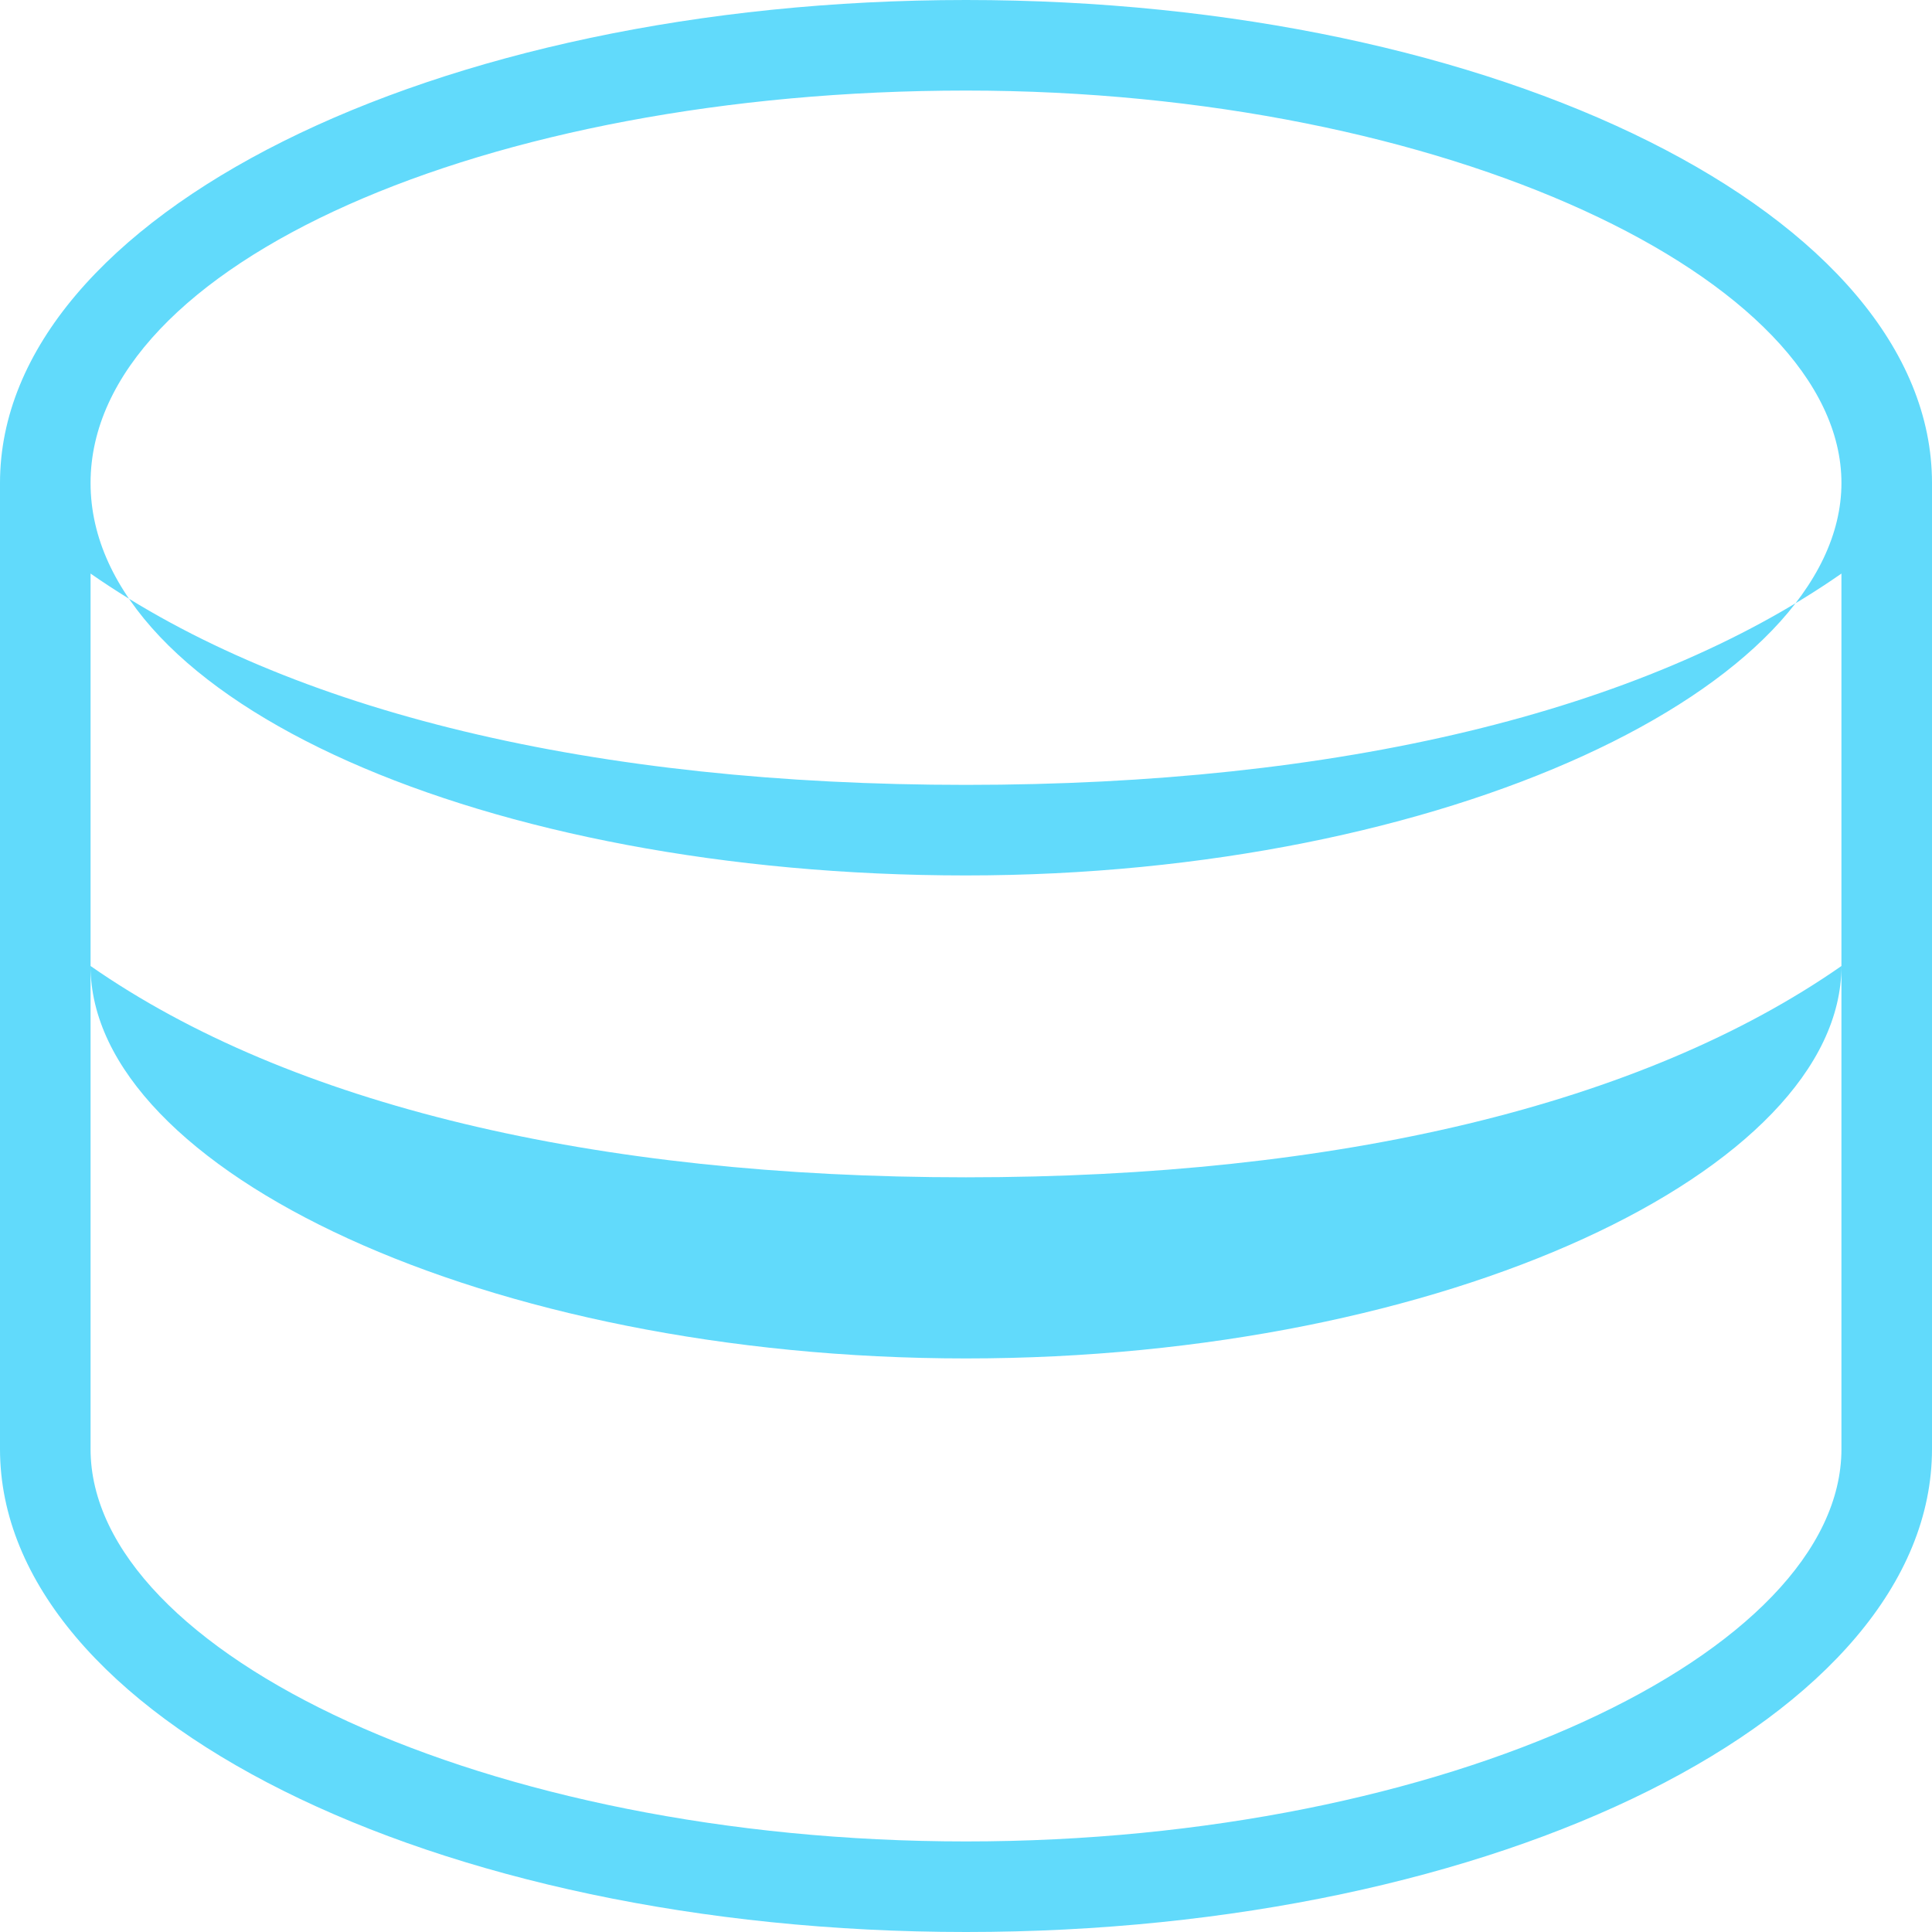
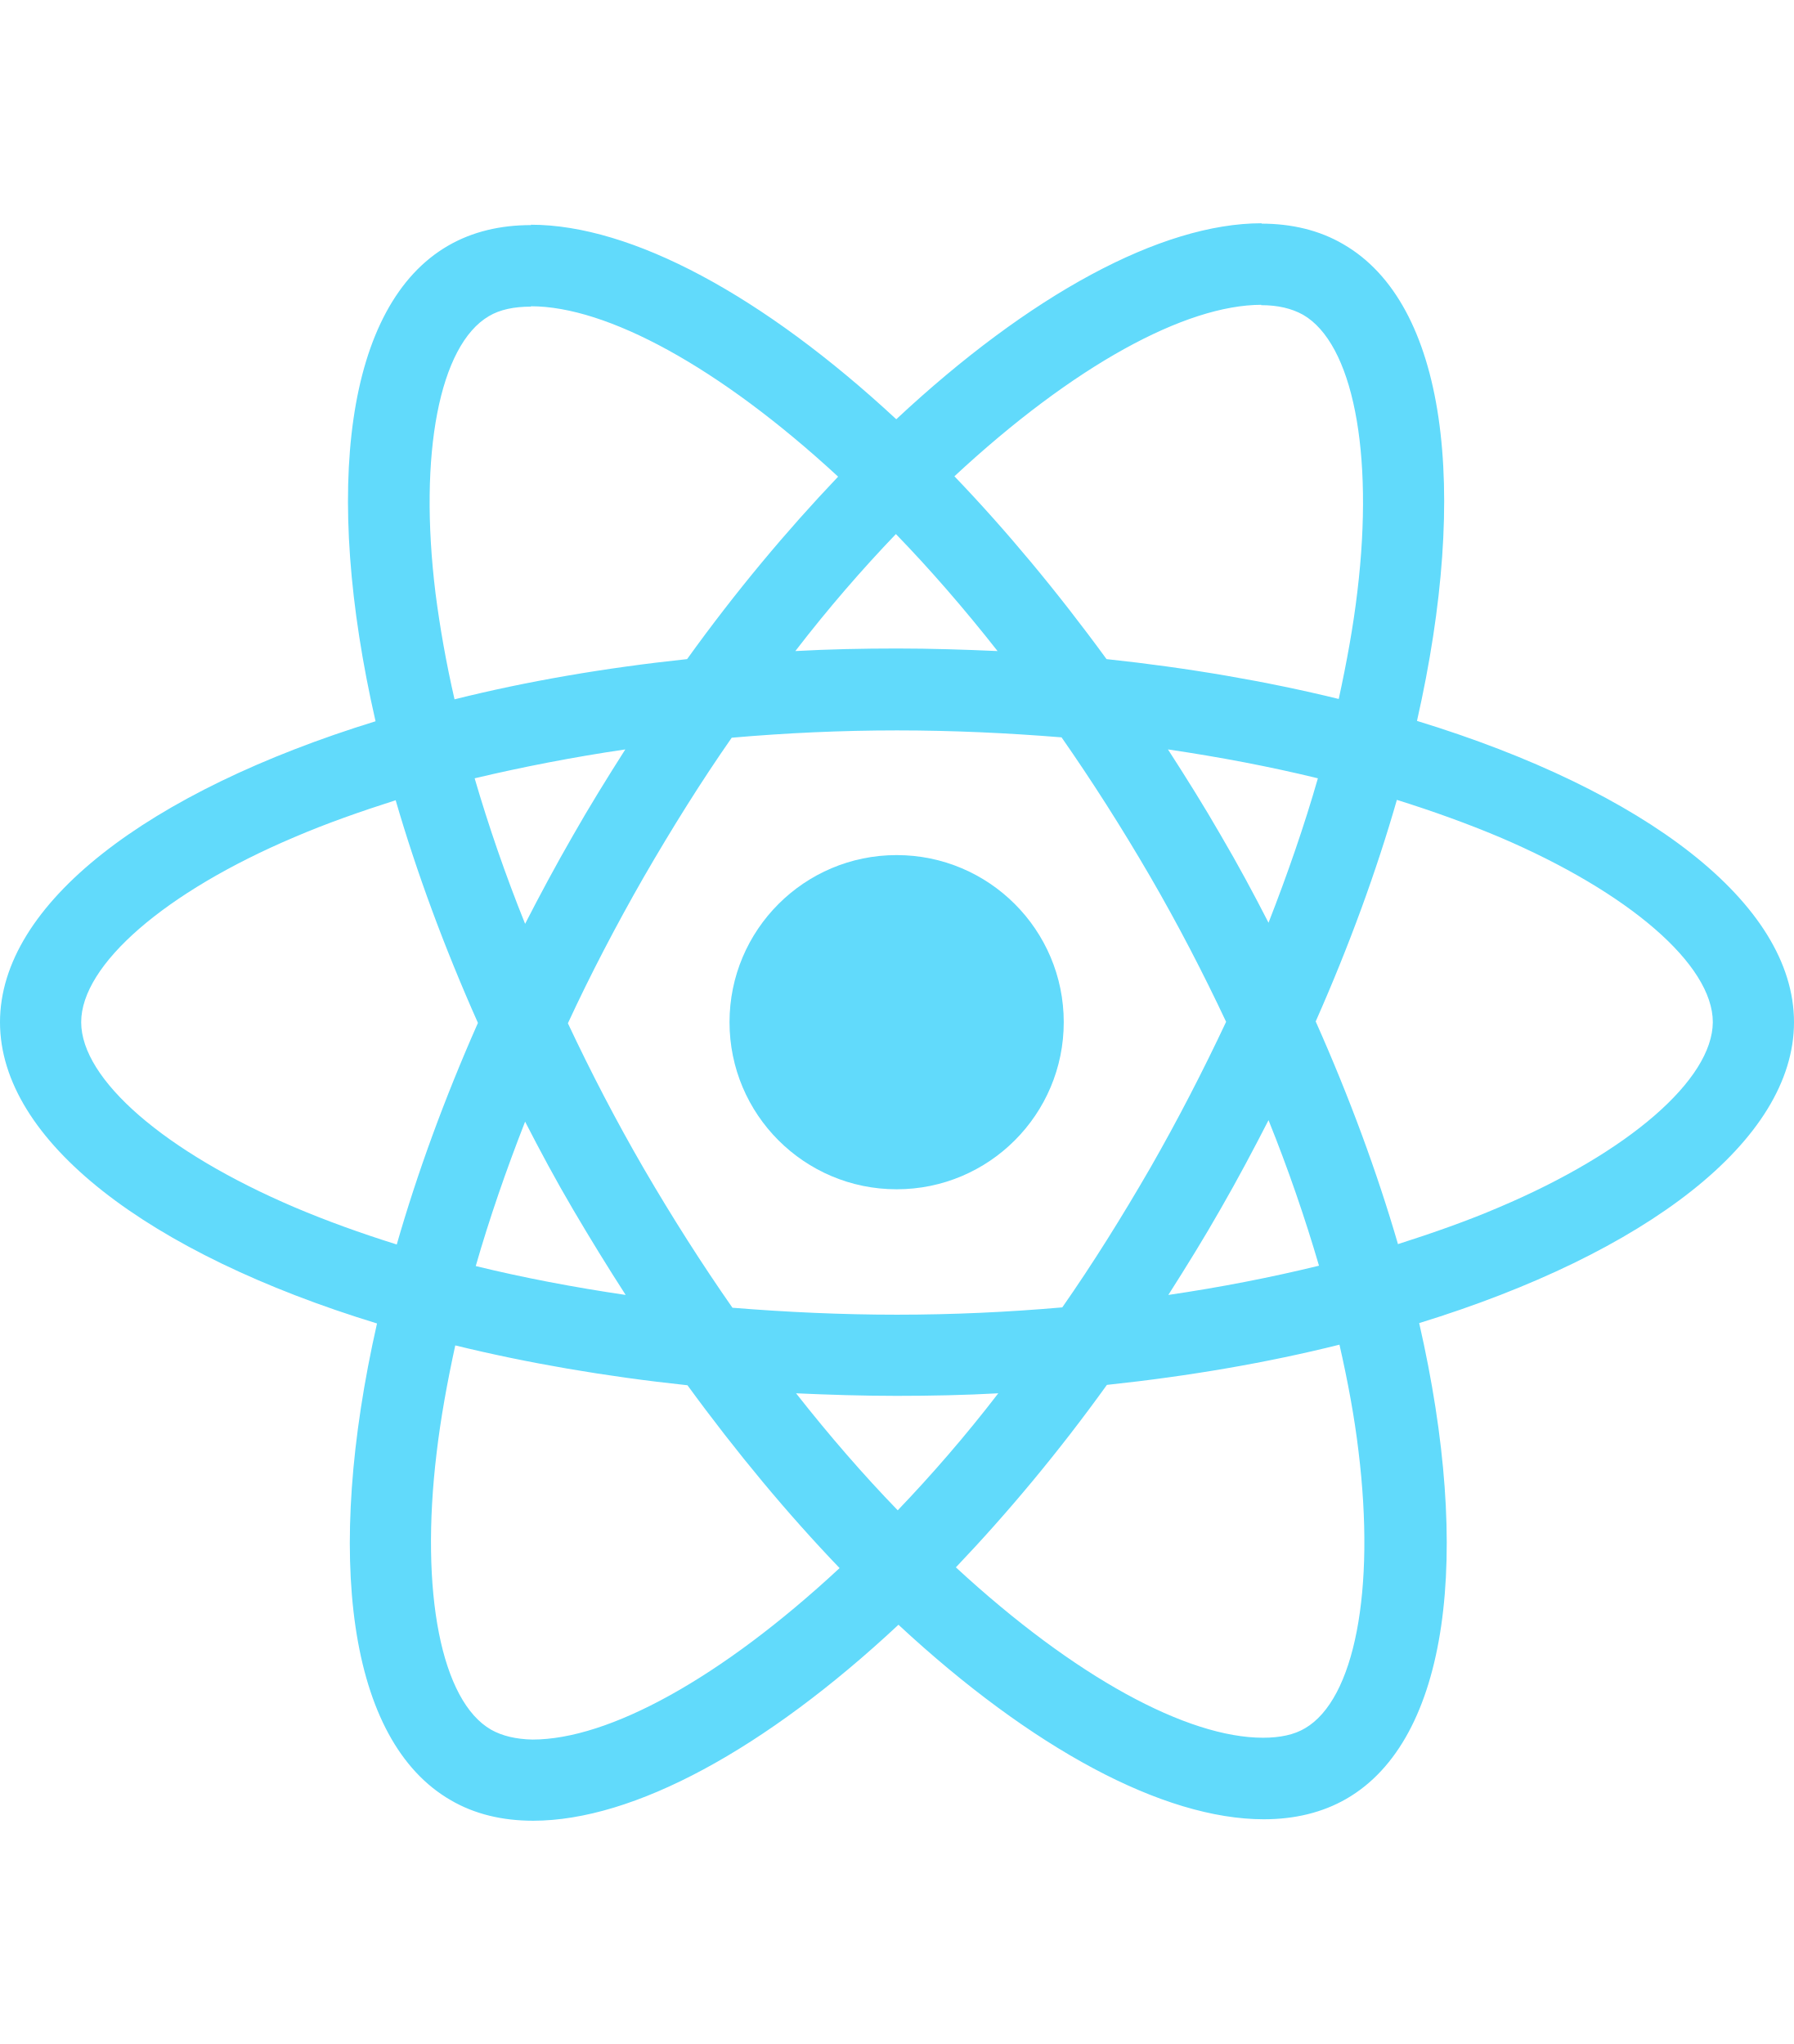
- <svg xmlns="http://www.w3.org/2000/svg" viewBox="0 0 128 128">
-   <path fill="#61DAFB" d="M64 0C28.7 0 0 14.3 0 32v64c0 17.7 28.7 32 64 32s64-14.3 64-32V32c0-17.7-28.7-32-64-32zm0 6c31.8 0 58 12.5 58 26s-26.2 26-58 26S6 46.5 6 32 32.2 6 64 6zm0 116c-31.8 0-58-12.5-58-26V64c13.2 9.2 33.4 14 58 14s44.8-4.8 58-14v32c0 13.5-26.2 26-58 26zm0-32c-31.8 0-58-12.5-58-26V38c13.2 9.2 33.4 14 58 14s44.8-4.8 58-14v26c0 13.5-26.2 26-58 26z" />
+ <svg xmlns="http://www.w3.org/2000/svg" height="2500" viewBox="175.7 78 490.6 436.9" width="2194">
+   <g fill="#61dafb">
+     <path d="m666.3 296.5c0-32.5-40.7-63.3-103.1-82.4 14.4-63.6 8-114.2-20.2-130.4-6.5-3.8-14.1-5.6-22.4-5.6v22.3c4.6 0 8.3.9 11.4 2.6 13.6 7.8 19.5 37.5 14.9 75.7-1.1 9.4-2.9 19.3-5.1 29.4-19.6-4.8-41-8.5-63.5-10.9-13.5-18.5-27.5-35.3-41.6-50 32.6-30.3 63.2-46.9 84-46.9v-22.3c-27.5 0-63.5 19.6-99.9 53.6-36.4-33.8-72.4-53.2-99.9-53.2v22.3c20.7 0 51.4 16.5 84 46.6-14 14.7-28 31.4-41.3 49.9-22.6 2.4-44 6.1-63.6 11-2.3-10-4-19.7-5.2-29-4.7-38.2 1.1-67.9 14.6-75.8 3-1.8 6.9-2.6 11.5-2.6v-22.3c-8.4 0-16 1.8-22.6 5.6-28.1 16.2-34.4 66.7-19.9 130.1-62.2 19.2-102.7 49.9-102.7 82.3 0 32.5 40.7 63.3 103.1 82.4-14.4 63.6-8 114.2 20.2 130.4 6.5 3.8 14.1 5.6 22.5 5.6 27.5 0 63.5-19.6 99.9-53.6 36.4 33.8 72.4 53.2 99.9 53.2 8.4 0 16-1.8 22.6-5.6 28.1-16.2 34.4-66.7 19.9-130.1 62-19.1 102.5-49.9 102.5-82.3zm-130.2-66.7c-3.7 12.9-8.3 26.2-13.5 39.5-4.1-8-8.4-16-13.1-24-4.6-8-9.5-15.8-14.4-23.4 14.2 2.1 27.9 4.7 41 7.9zm-45.8 106.5c-7.8 13.5-15.8 26.3-24.1 38.2-14.9 1.3-30 2-45.2 2-15.1 0-30.2-.7-45-1.9-8.3-11.9-16.4-24.6-24.2-38-7.6-13.1-14.5-26.4-20.8-39.8 6.2-13.4 13.2-26.8 20.7-39.9 7.8-13.5 15.8-26.3 24.1-38.2 14.9-1.3 30-2 45.2-2 15.1 0 30.2.7 45 1.9 8.3 11.9 16.4 24.6 24.2 38 7.6 13.1 14.5 26.4 20.8 39.8-6.3 13.4-13.2 26.8-20.7 39.9zm32.3-13c5.4 13.4 10 26.8 13.8 39.8-13.1 3.2-26.9 5.9-41.2 8 4.9-7.7 9.8-15.6 14.4-23.7 4.6-8 8.9-16.1 13-24.1zm-101.4 106.7c-9.3-9.6-18.6-20.3-27.8-32 9 .4 18.2.7 27.5.7 9.4 0 18.7-.2 27.8-.7-9 11.7-18.3 22.4-27.5 32zm-74.4-58.9c-14.2-2.1-27.9-4.7-41-7.9 3.7-12.9 8.3-26.2 13.5-39.5 4.1 8 8.4 16 13.1 24s9.5 15.8 14.4 23.4zm73.9-208.1c9.3 9.6 18.6 20.3 27.8 32-9-.4-18.2-.7-27.5-.7-9.4 0-18.7.2-27.8.7 9-11.7 18.3-22.4 27.5-32zm-74 58.9c-4.9 7.7-9.8 15.6-14.4 23.7-4.6 8-8.9 16-13 24-5.4-13.4-10-26.8-13.8-39.8 13.1-3.1 26.9-5.8 41.2-7.9zm-90.5 125.2c-35.4-15.1-58.3-34.9-58.3-50.6s22.9-35.6 58.3-50.6c8.6-3.7 18-7 27.7-10.1 5.7 19.6 13.2 40 22.5 60.9-9.2 20.8-16.6 41.1-22.2 60.6-9.9-3.1-19.3-6.5-28-10.2zm53.8 142.9c-13.6-7.8-19.5-37.5-14.9-75.7 1.1-9.4 2.9-19.3 5.1-29.4 19.6 4.8 41 8.5 63.5 10.9 13.5 18.5 27.5 35.3 41.6 50-32.6 30.3-63.2 46.9-84 46.9-4.5-.1-8.3-1-11.3-2.7zm237.2-76.2c4.7 38.2-1.1 67.9-14.6 75.8-3 1.8-6.9 2.6-11.5 2.6-20.7 0-51.4-16.5-84-46.6 14-14.7 28-31.4 41.3-49.9 22.6-2.4 44-6.1 63.6-11 2.3 10.1 4.1 19.8 5.2 29.1zm38.5-66.7c-8.6 3.7-18 7-27.7 10.1-5.7-19.6-13.2-40-22.5-60.9 9.2-20.8 16.6-41.1 22.2-60.6 9.9 3.1 19.3 6.5 28.1 10.2 35.4 15.1 58.3 34.9 58.3 50.6-.1 15.7-23 35.6-58.4 50.6z" />
+     <circle cx="420.9" cy="296.5" r="45.7" />
+   </g>
</svg>
